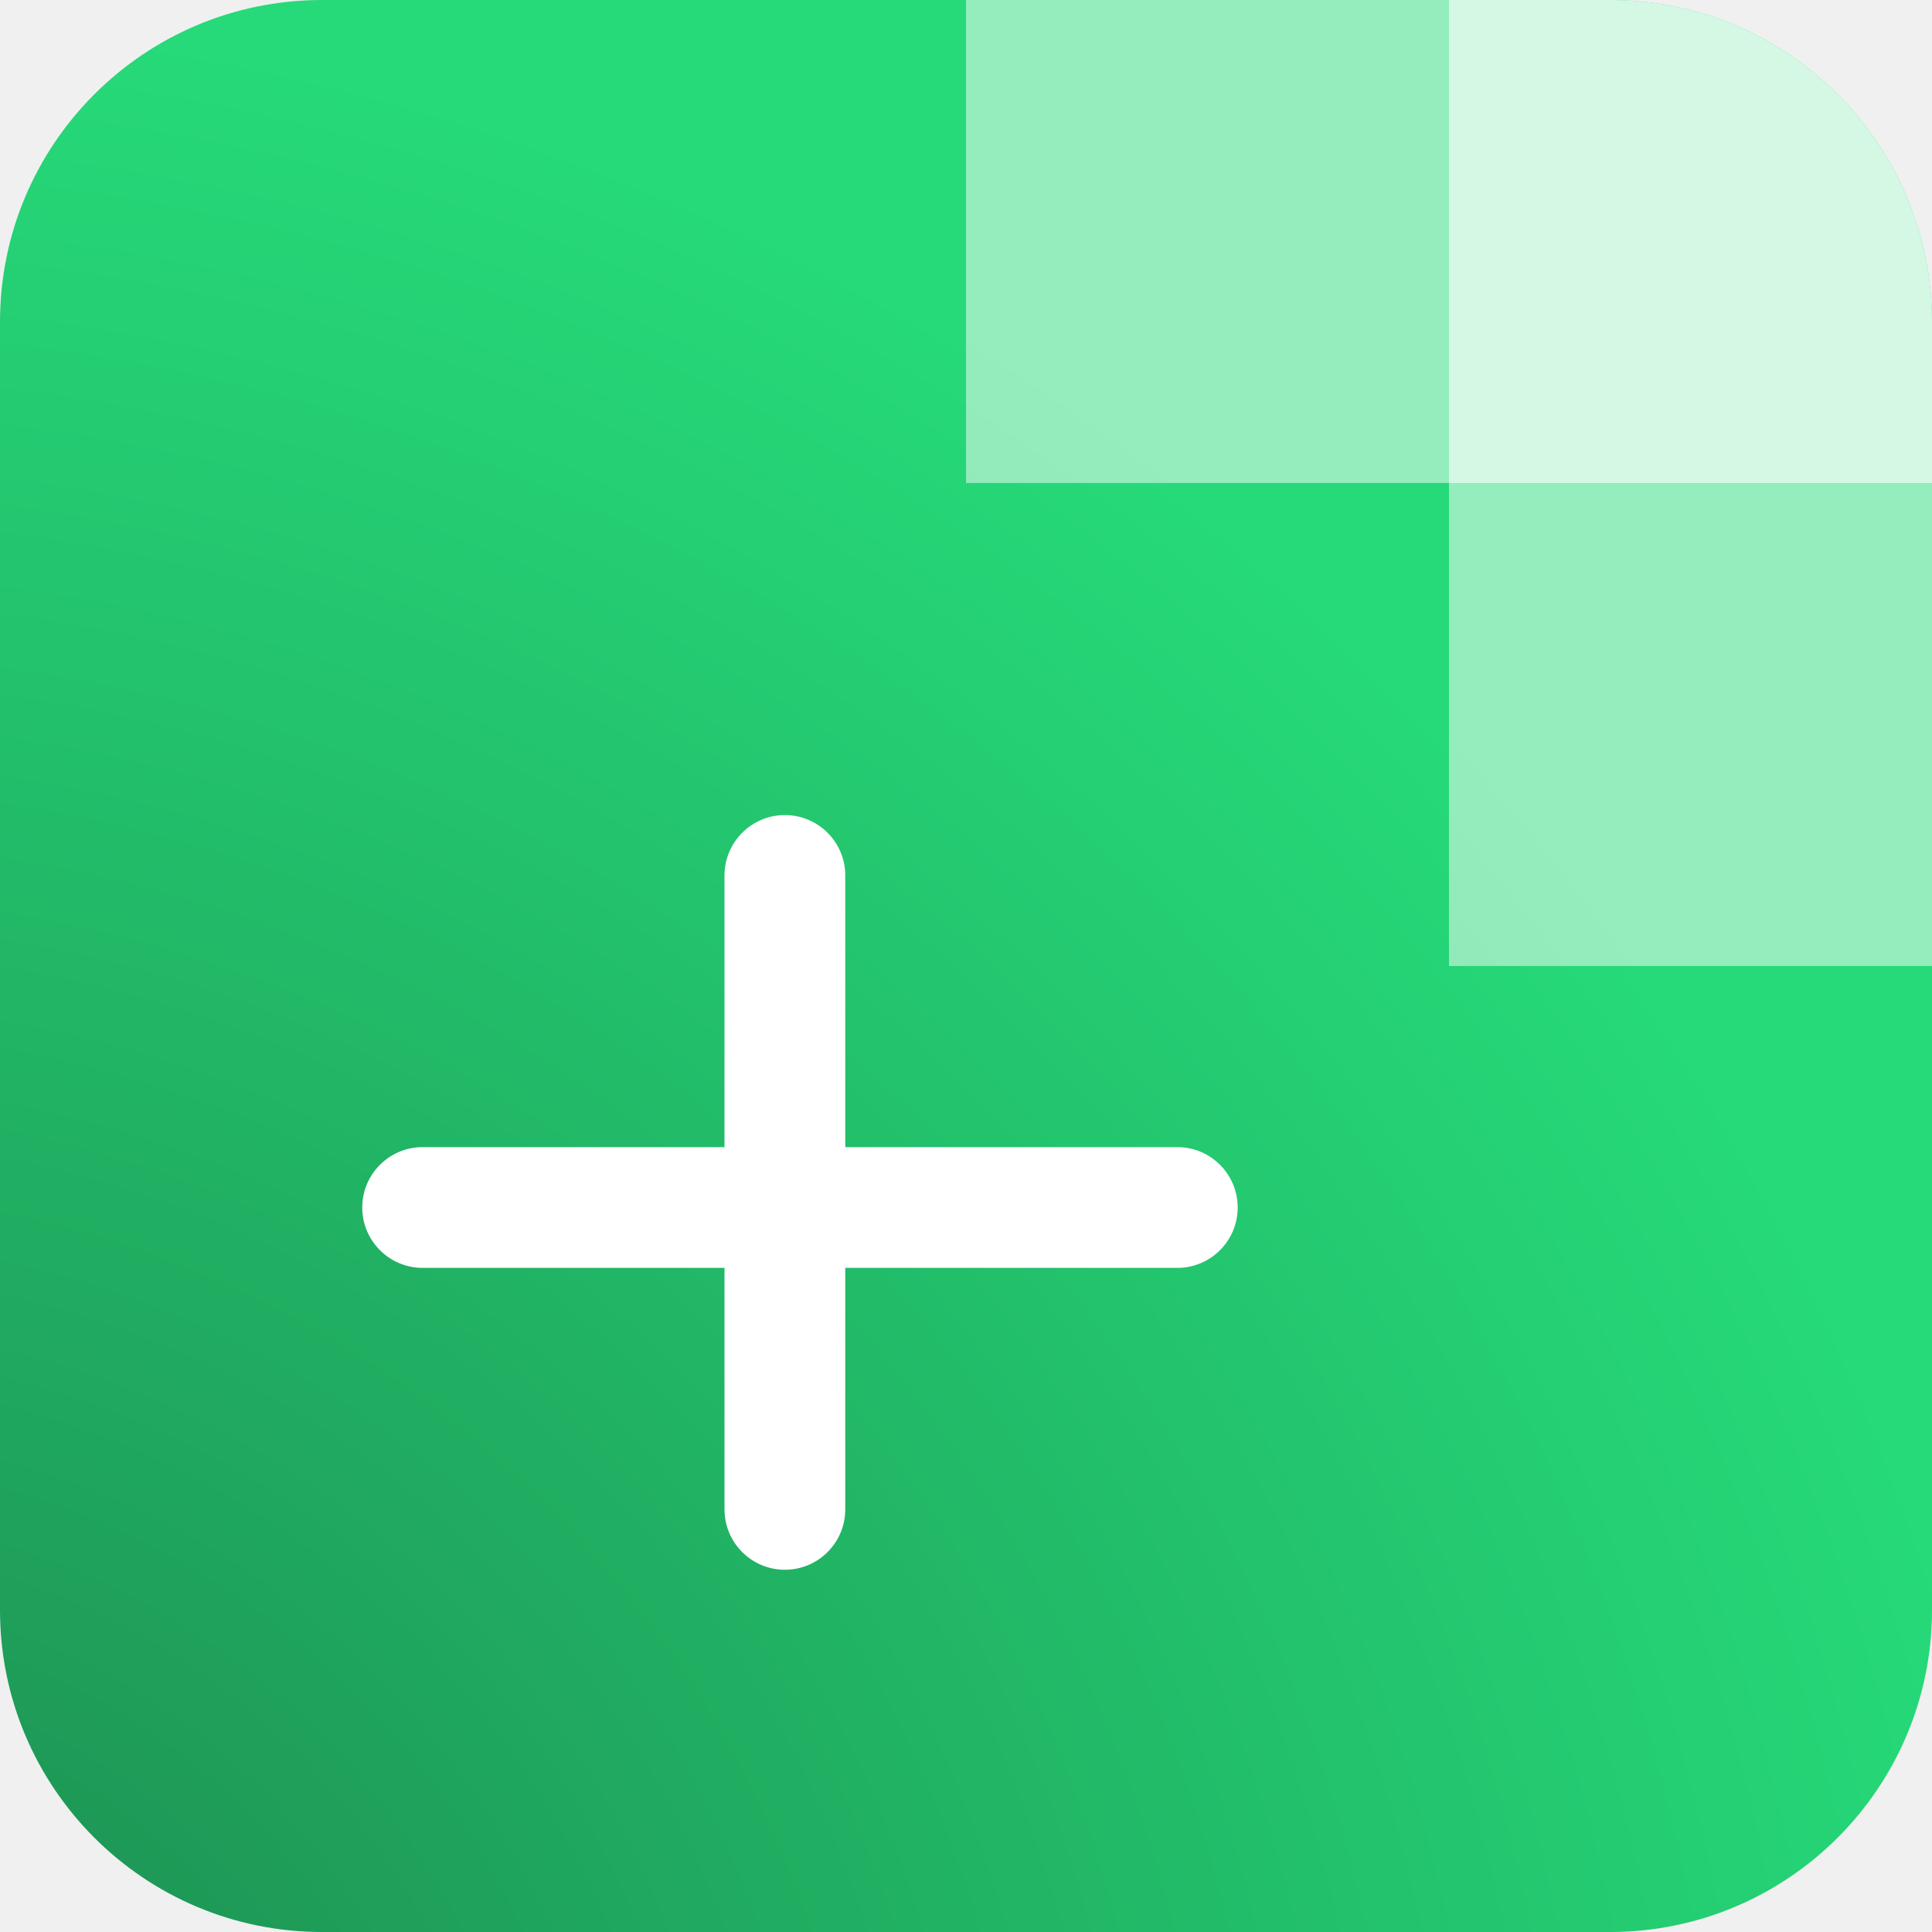
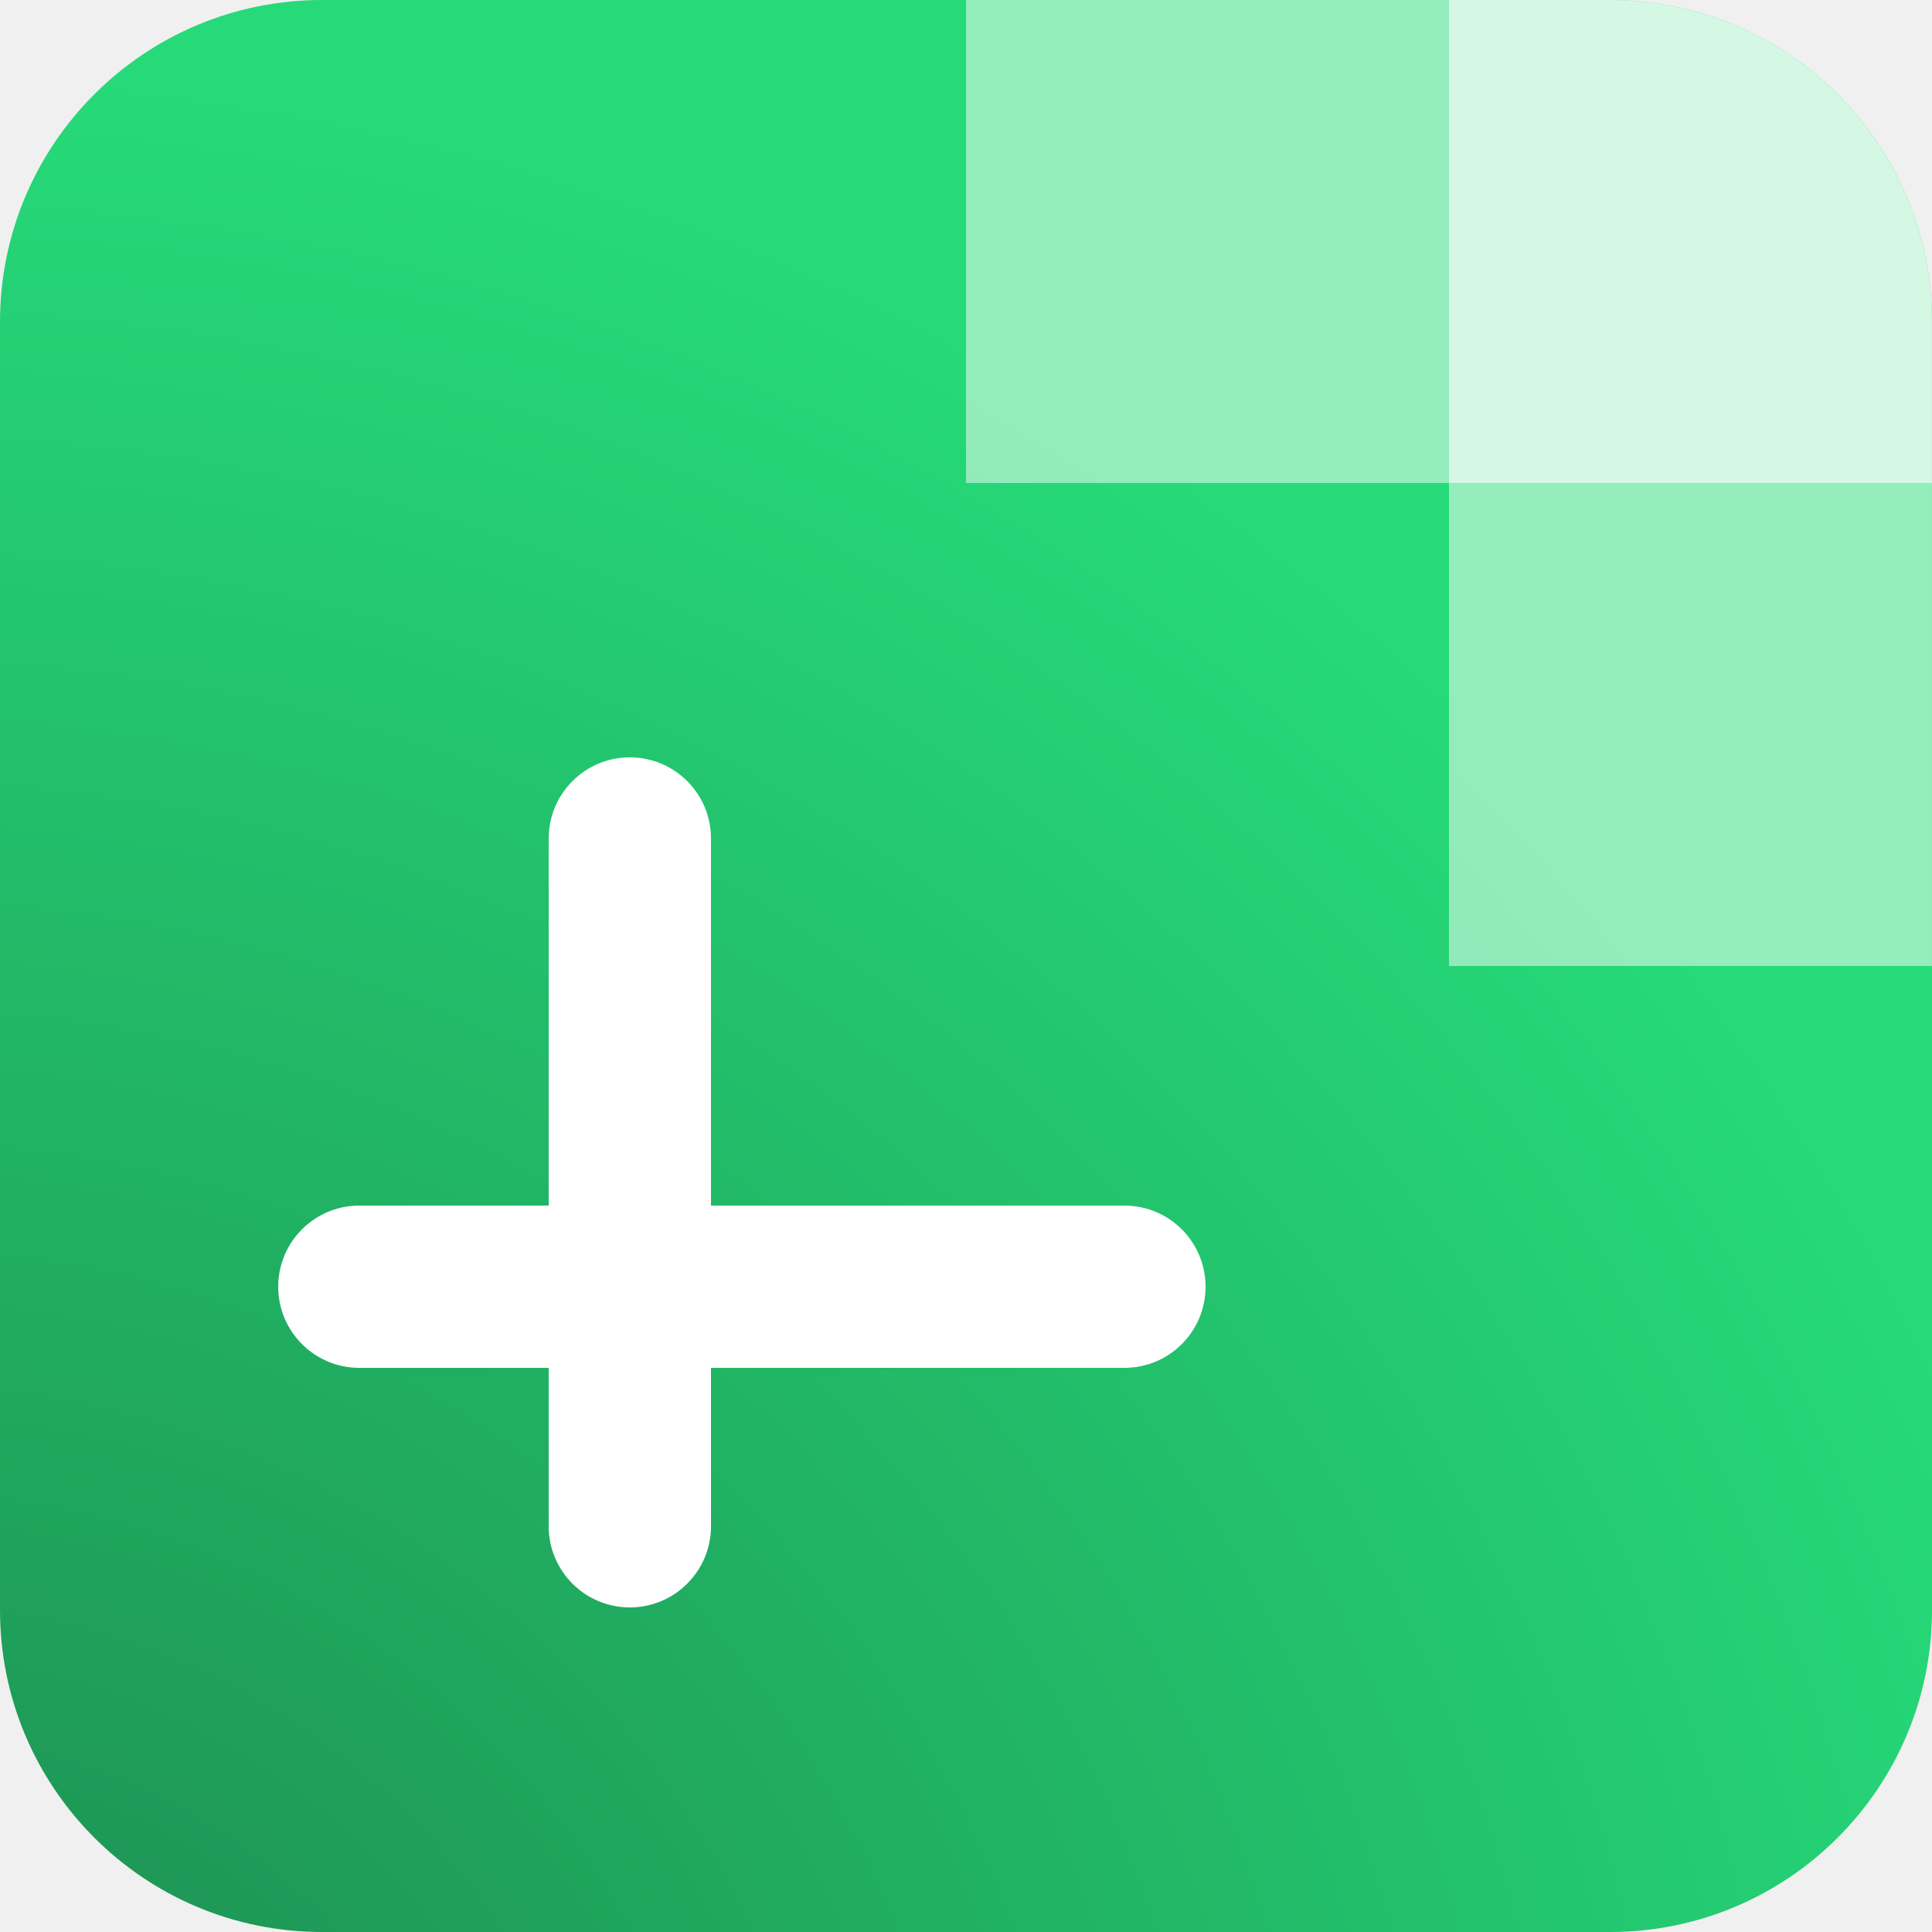
- <svg xmlns="http://www.w3.org/2000/svg" viewBox="0 0 48 48" fill="none">
-   <path d="M0 8C0 3.582 3.582 0 8 0H40C44.418 0 48 3.582 48 8V40C48 44.418 44.418 48 40 48H8C3.582 48 0 44.418 0 40V8Z" fill="url(#paint0_radial_265_14948)" />
-   <path d="M19.5 20.25C20.328 20.25 21 20.922 21 21.75V28.5H29.25C30.078 28.5 30.75 29.172 30.75 30C30.75 30.828 30.078 31.5 29.25 31.5H21V37.5C21 38.328 20.328 39 19.5 39C18.672 39 18 38.328 18 37.5V31.5H10.5C9.672 31.5 9 30.828 9 30C9 29.172 9.672 28.5 10.5 28.5H18V21.75C18 20.922 18.672 20.25 19.5 20.25Z" fill="white" />
-   <path d="M24 0H36V12H24V0Z" fill="white" fill-opacity="0.5" />
-   <path d="M36 0H40C44.418 0 48 3.582 48 8V12H36V0Z" fill="white" fill-opacity="0.8" />
-   <path d="M36 12H48V24H36V12Z" fill="white" fill-opacity="0.5" />
+ <svg xmlns="http://www.w3.org/2000/svg" width="256" height="256" fill="none">
+   <path fill="url(#a)" d="M0 42.667C0 19.102 19.102 0 42.667 0h170.666C236.898 0 256 19.102 256 42.667v170.666C256 236.898 236.897 256 213.333 256H42.667C19.102 256 0 236.897 0 213.333V42.667Z" />
+   <path fill="#fff" d="M83.456 100.352c5.938 0 10.752 4.814 10.752 10.752v48.641h54.784c5.938 0 10.752 4.814 10.752 10.752 0 5.938-4.814 10.751-10.752 10.752H94.208v20.991c0 5.938-4.814 10.752-10.752 10.752-5.938 0-10.752-4.814-10.752-10.752v-20.991H47.616c-5.938 0-10.752-4.814-10.752-10.752 0-5.939 4.814-10.752 10.752-10.752h25.088v-48.641c0-5.938 4.814-10.752 10.752-10.752Z" />
+   <path fill="#fff" fill-opacity=".5" d="M128 0h64v64h-64V0Z" />
+   <path fill="#fff" fill-opacity=".8" d="M191.996 0h21.333c23.564 0 42.667 19.102 42.667 42.667V64h-64V0Z" />
+   <path fill="#fff" fill-opacity=".5" d="M191.996 64h64v64h-64V64Z" />
  <defs>
-     <radialGradient id="paint0_radial_265_14948" cx="0" cy="0" r="1" gradientUnits="userSpaceOnUse" gradientTransform="translate(-6 56) rotate(-53.1504) scale(56.64)">
+     <radialGradient id="a" cx="0" cy="0" r="1" gradientTransform="rotate(-53.15 298.139 171.258) scale(302.086)" gradientUnits="userSpaceOnUse">
      <stop stop-color="#1B854C" />
      <stop offset="1" stop-color="#26DA79" />
    </radialGradient>
  </defs>
</svg>
